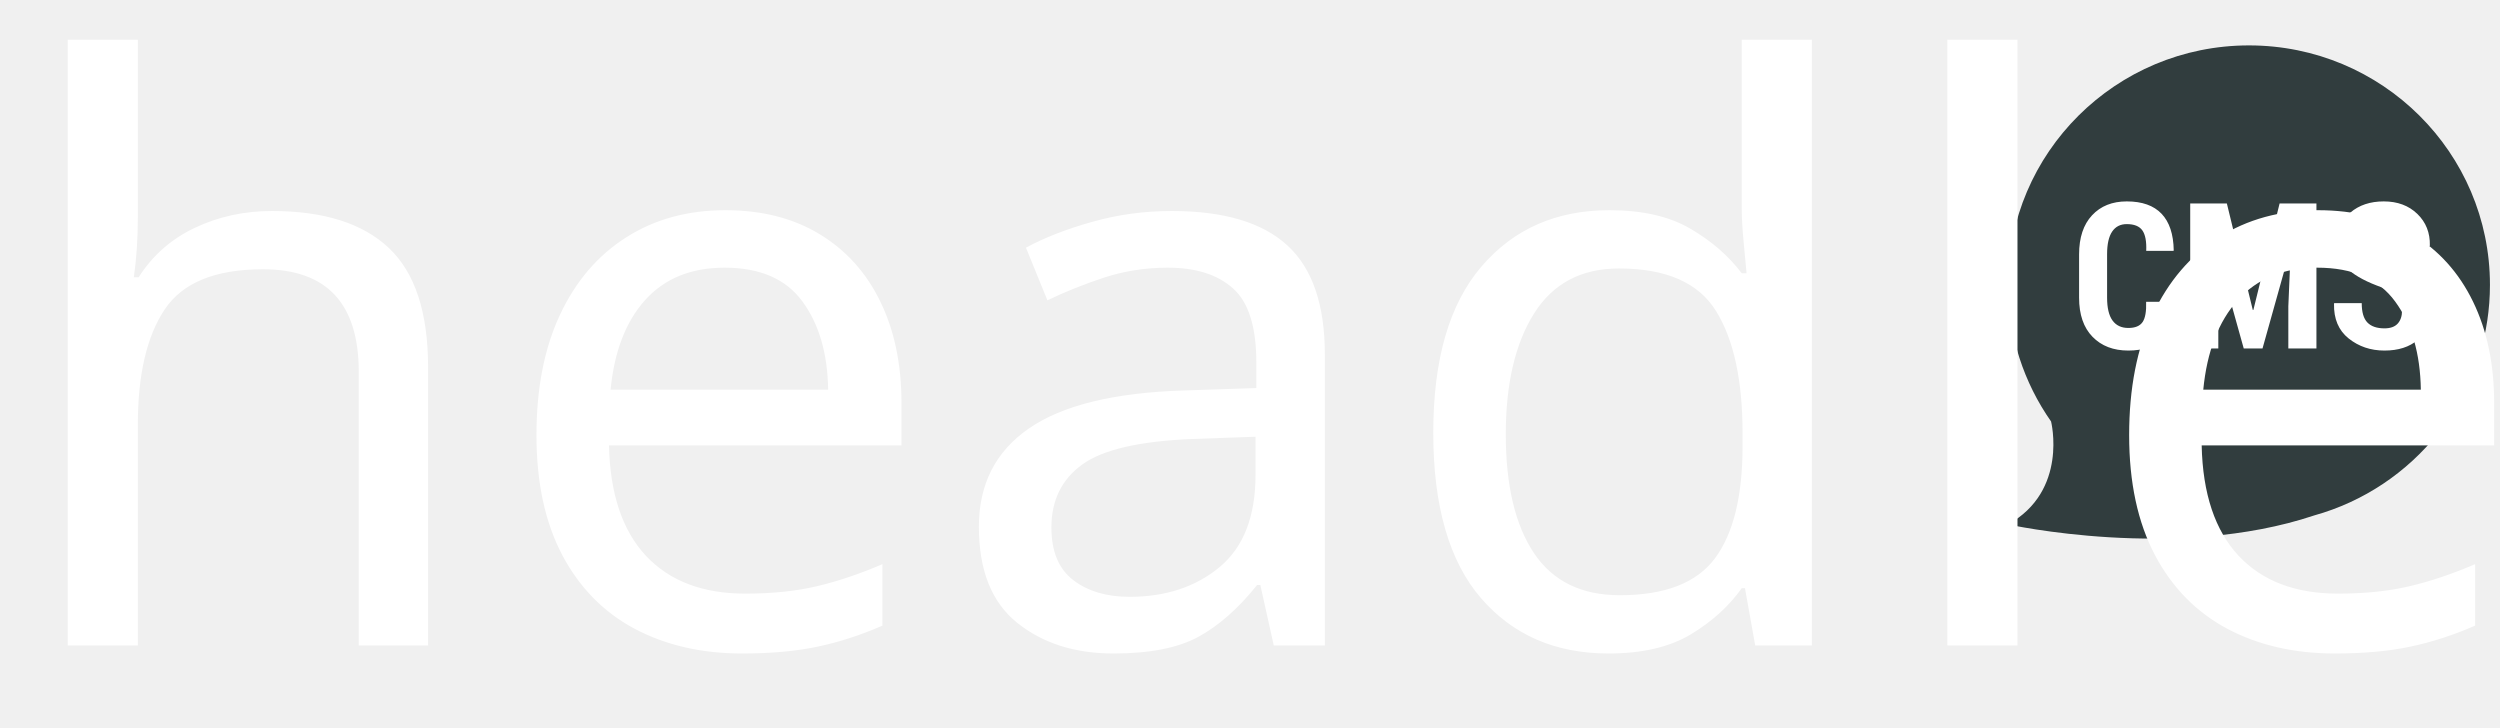
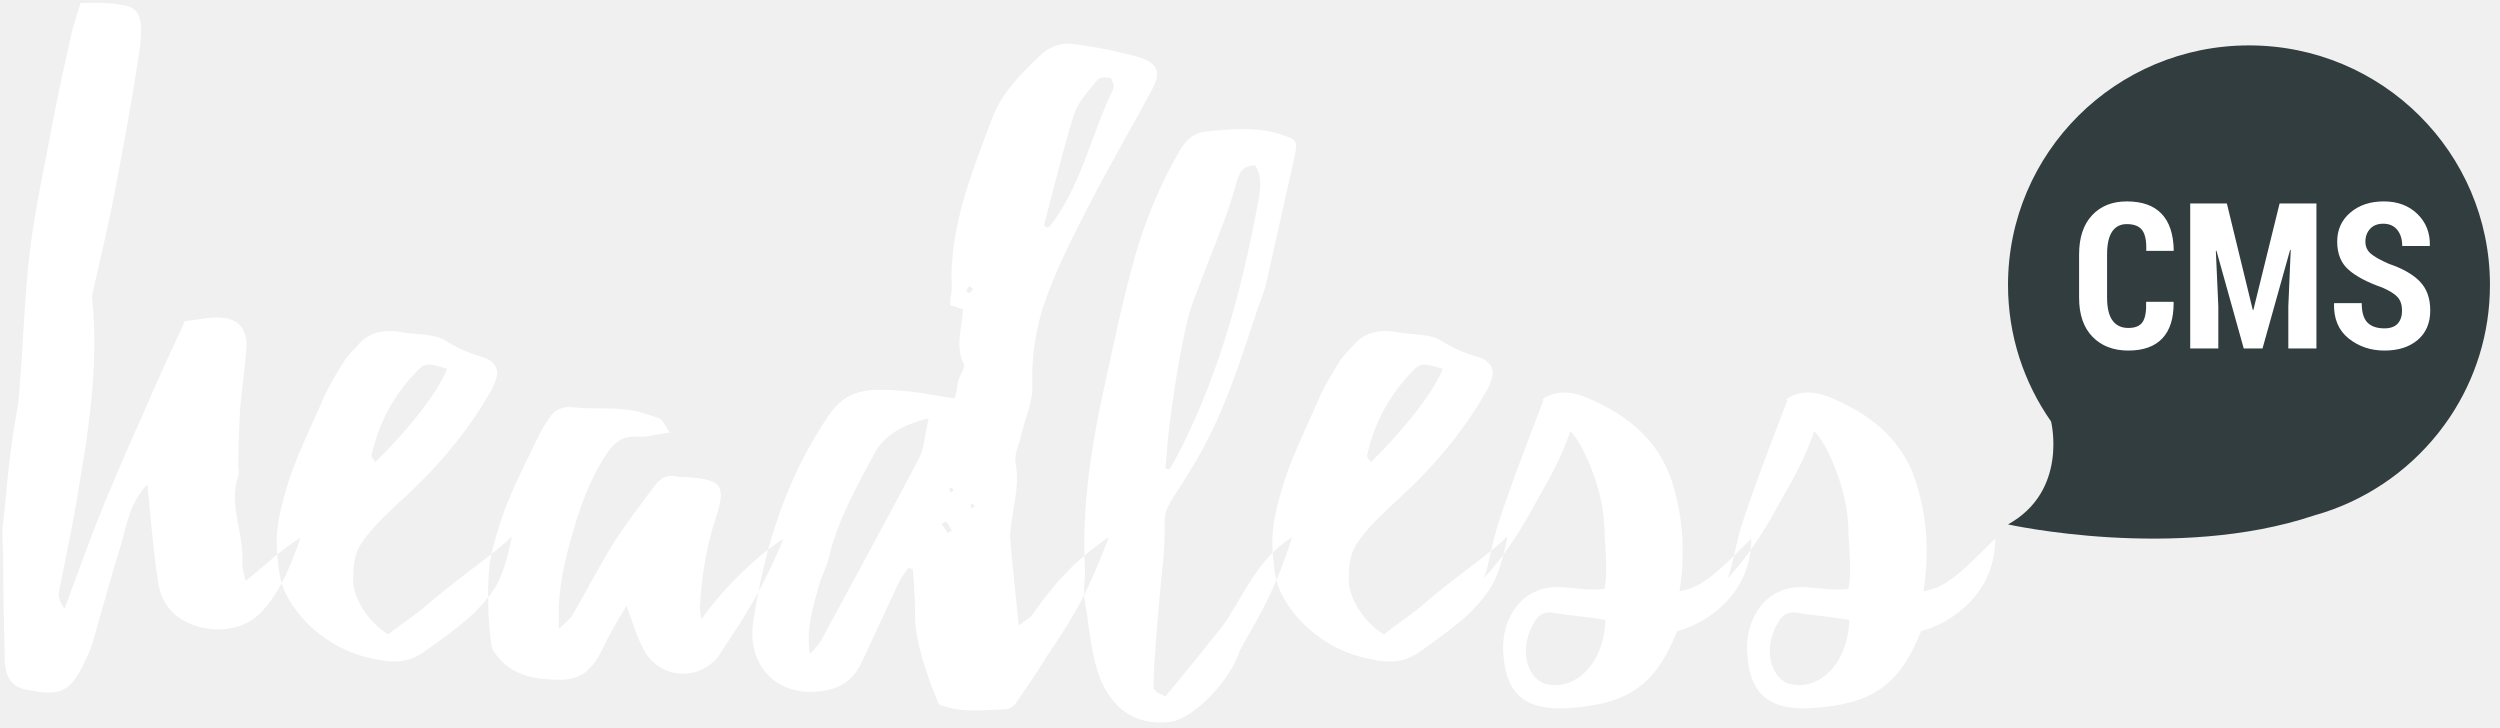
<svg xmlns="http://www.w3.org/2000/svg" width="244px" height="71px" viewBox="0 0 244 71" version="1.1">
  <defs />
  <g id="Final" stroke="none" stroke-width="1" fill="none" fill-rule="evenodd">
-     <g id="headless-logo" transform="translate(0, -7)">
-       <path d="M243.019,34.807 C243.019,21.897 232.488,11.431 219.501,11.431 C206.512,11.431 195.982,21.897 195.982,34.807 C195.982,39.762 197.538,44.355 200.184,48.136 C200.185,48.137 201.887,54.912 195.982,58.183 C195.982,58.183 212.382,61.824 225.874,57.304 C230.702,55.956 234.899,53.115 237.933,49.315 C237.997,49.237 238.058,49.154 238.12,49.074 C238.474,48.617 238.817,48.15 239.139,47.667 C239.142,47.662 239.146,47.656 239.151,47.651 L239.148,47.653 C241.594,43.968 243.019,39.553 243.019,34.807 Z" id="Shape" fill="#313D3E" />
-       <path d="M212.117,36.453 L212.146,36.512 C212.159,38.067 211.791,39.239 211.041,40.03 C210.292,40.82 209.187,41.215 207.727,41.215 C206.266,41.215 205.1,40.767 204.228,39.869 C203.355,38.972 202.919,37.701 202.919,36.055 L202.919,31.827 C202.919,30.188 203.341,28.917 204.184,28.013 C205.027,27.109 206.156,26.657 207.572,26.657 C209.071,26.657 210.203,27.059 210.969,27.862 C211.735,28.666 212.13,29.855 212.156,31.429 L212.127,31.487 L209.471,31.487 C209.51,30.561 209.384,29.893 209.093,29.485 C208.803,29.077 208.295,28.873 207.572,28.873 C206.951,28.873 206.476,29.116 206.147,29.602 C205.817,30.088 205.652,30.823 205.652,31.808 L205.652,36.055 C205.652,37.053 205.829,37.795 206.181,38.28 C206.533,38.766 207.048,39.009 207.727,39.009 C208.392,39.009 208.856,38.817 209.118,38.431 C209.379,38.046 209.494,37.386 209.462,36.453 L212.117,36.453 Z M217.342,26.861 L219.871,37.25 L219.929,37.25 L222.488,26.861 L226.084,26.861 L226.084,41.011 L223.341,41.011 L223.341,36.9 L223.574,31.4 L223.516,31.39 L220.821,41.011 L218.989,41.011 L216.324,31.468 L216.266,31.478 L216.508,36.9 L216.508,41.011 L213.765,41.011 L213.765,26.861 L217.342,26.861 Z M234.439,37.318 C234.439,36.768 234.297,36.332 234.013,36.011 C233.728,35.69 233.227,35.375 232.51,35.064 C231.043,34.552 229.943,33.97 229.21,33.319 C228.477,32.668 228.11,31.756 228.11,30.583 C228.11,29.424 228.536,28.479 229.389,27.751 C230.242,27.022 231.331,26.657 232.656,26.657 C234,26.657 235.092,27.064 235.932,27.877 C236.772,28.69 237.179,29.715 237.153,30.953 L237.134,31.011 L234.458,31.011 C234.458,30.363 234.297,29.838 233.974,29.437 C233.651,29.035 233.195,28.834 232.607,28.834 C232.058,28.834 231.63,29.001 231.323,29.335 C231.016,29.668 230.863,30.088 230.863,30.593 C230.863,31.06 231.034,31.444 231.376,31.745 C231.719,32.046 232.313,32.381 233.16,32.751 C234.497,33.204 235.504,33.779 236.179,34.476 C236.854,35.172 237.192,36.113 237.192,37.299 C237.192,38.523 236.785,39.482 235.97,40.176 C235.156,40.869 234.074,41.215 232.723,41.215 C231.379,41.215 230.215,40.822 229.229,40.035 C228.244,39.247 227.767,38.118 227.8,36.648 L227.819,36.589 L230.504,36.589 C230.504,37.464 230.688,38.093 231.056,38.475 C231.425,38.857 231.98,39.048 232.723,39.048 C233.305,39.048 233.736,38.893 234.017,38.582 C234.299,38.271 234.439,37.85 234.439,37.318 Z" id="CMS" fill="#FFFFFF" />
-       <text id="headless" font-family="Debby" font-size="77.8" font-weight="normal" fill="#FFFFFF">
-         <tspan x="0" y="70">headless</tspan>
-       </text>
+     <g id="headless-logo">
+       <path d="M243.019,27.807 C243.019,14.897 232.488,4.431 219.501,4.431 C206.512,4.431 195.982,14.897 195.982,27.807 C195.982,32.762 197.538,37.355 200.184,41.136 C200.185,41.137 201.887,47.912 195.982,51.183 C195.982,51.183 212.382,54.824 225.874,50.304 C230.702,48.956 234.899,46.115 237.933,42.315 C237.997,42.237 238.058,42.154 238.12,42.074 C238.474,41.617 238.817,41.15 239.139,40.667 C239.142,40.662 239.146,40.656 239.151,40.651 L239.148,40.653 C241.594,36.968 243.019,32.553 243.019,27.807 Z" id="Shape" fill="#313D3E" />
+       <path d="M212.117,29.453 L212.146,29.512 C212.159,31.067 211.791,32.239 211.041,33.03 C210.292,33.82 209.187,34.215 207.727,34.215 C206.266,34.215 205.1,33.767 204.228,32.869 C203.355,31.972 202.919,30.701 202.919,29.055 L202.919,24.827 C202.919,23.188 203.341,21.917 204.184,21.013 C205.027,20.109 206.156,19.657 207.572,19.657 C209.071,19.657 210.203,20.059 210.969,20.862 C211.735,21.666 212.13,22.855 212.156,24.429 L212.127,24.487 L209.471,24.487 C209.51,23.561 209.384,22.893 209.093,22.485 C208.803,22.077 208.295,21.873 207.572,21.873 C206.951,21.873 206.476,22.116 206.147,22.602 C205.817,23.088 205.652,23.823 205.652,24.808 L205.652,29.055 C205.652,30.053 205.829,30.795 206.181,31.28 C206.533,31.766 207.048,32.009 207.727,32.009 C208.392,32.009 208.856,31.817 209.118,31.431 C209.379,31.046 209.494,30.386 209.462,29.453 L212.117,29.453 Z M217.342,19.861 L219.871,30.25 L219.929,30.25 L222.488,19.861 L226.084,19.861 L226.084,34.011 L223.341,34.011 L223.341,29.9 L223.574,24.4 L223.516,24.39 L220.821,34.011 L218.989,34.011 L216.324,24.468 L216.266,24.478 L216.508,29.9 L216.508,34.011 L213.765,34.011 L213.765,19.861 L217.342,19.861 Z M234.439,30.318 C234.439,29.768 234.297,29.332 234.013,29.011 C233.728,28.69 233.227,28.375 232.51,28.064 C231.043,27.552 229.943,26.97 229.21,26.319 C228.477,25.668 228.11,24.756 228.11,23.583 C228.11,22.424 228.536,21.479 229.389,20.751 C230.242,20.022 231.331,19.657 232.656,19.657 C234,19.657 235.092,20.064 235.932,20.877 C236.772,21.69 237.179,22.715 237.153,23.953 L237.134,24.011 L234.458,24.011 C234.458,23.363 234.297,22.838 233.974,22.437 C233.651,22.035 233.195,21.834 232.607,21.834 C232.058,21.834 231.63,22.001 231.323,22.335 C231.016,22.668 230.863,23.088 230.863,23.593 C230.863,24.06 231.034,24.444 231.376,24.745 C231.719,25.046 232.313,25.381 233.16,25.751 C234.497,26.204 235.504,26.779 236.179,27.476 C236.854,28.172 237.192,29.113 237.192,30.299 C237.192,31.523 236.785,32.482 235.97,33.176 C235.156,33.869 234.074,34.215 232.723,34.215 C231.379,34.215 230.215,33.822 229.229,33.035 C228.244,32.247 227.767,31.118 227.8,29.648 L227.819,29.589 L230.504,29.589 C230.504,30.464 230.688,31.093 231.056,31.475 C231.425,31.857 231.98,32.048 232.723,32.048 C233.305,32.048 233.736,31.893 234.017,31.582 C234.299,31.271 234.439,30.85 234.439,30.318 Z" id="CMS" fill="#FFFFFF" />
+       <path d="M23.651,55.064 C23.885,52.186 22.251,49.307 23.262,46.429 C23.418,46.04 23.184,45.651 23.262,45.262 C23.262,43.55 23.34,41.838 23.418,40.127 C23.573,38.104 23.885,36.159 24.04,34.136 C24.196,32.425 23.496,31.18 21.784,31.024 C20.539,30.869 19.217,31.258 18.05,31.335 C16.571,34.525 15.171,37.559 13.848,40.671 C12.448,43.783 11.048,46.973 9.803,50.085 C8.558,53.197 7.469,56.309 6.302,59.421 C5.835,58.799 5.679,58.254 5.757,57.787 C6.457,54.209 7.235,50.63 7.78,47.051 C8.791,41.216 9.569,35.381 9.025,29.39 C8.947,29.079 9.025,28.69 9.103,28.301 C9.881,24.8 10.736,21.377 11.359,17.876 C12.137,13.908 12.837,9.94 13.459,5.973 C13.615,4.961 13.771,3.95 13.771,2.938 C13.771,1.305 13.226,0.604 11.67,0.449 C10.425,0.215 9.18,0.293 7.858,0.293 C7.547,1.382 7.235,2.238 7.002,3.172 C6.38,5.973 5.757,8.773 5.213,11.574 C4.435,15.775 3.501,19.977 2.956,24.178 C2.334,29.235 2.256,34.292 1.789,39.349 C0.7,45.262 0.7,47.907 0.233,51.641 C0.233,52.964 0.311,53.82 0.311,54.598 C0.311,57.865 0.389,61.133 0.467,64.4 C0.467,65.801 1.011,66.968 2.412,67.279 C5.213,67.824 6.613,67.979 8.013,65.101 C8.402,64.323 8.791,63.545 9.025,62.767 C9.958,59.577 10.814,56.309 11.826,53.119 C12.37,51.097 12.759,48.918 14.393,47.284 C14.704,50.474 14.938,53.586 15.404,56.62 C15.638,58.643 16.727,60.121 18.594,60.899 C20.928,61.833 23.807,61.6 25.596,59.655 C26.997,58.099 28.008,56.309 29.331,52.497 C27.541,53.508 26.063,55.064 23.962,56.698 C23.807,55.92 23.651,55.453 23.651,55.064 Z M47.069,34.836 C45.669,34.447 44.502,33.903 43.412,33.203 C43.023,32.969 42.479,32.814 41.934,32.736 C41.001,32.58 40.067,32.58 39.211,32.425 C37.5,32.113 36.099,32.425 35.088,33.514 C34.621,34.058 33.999,34.603 33.61,35.225 C32.909,36.315 32.209,37.482 31.665,38.649 C30.342,41.761 28.708,44.873 27.852,48.062 C26.685,51.952 26.997,53.586 27.23,55.765 C27.386,56.465 27.463,56.932 27.619,57.321 C28.864,60.433 32.054,63.156 35.555,64.089 C37.966,64.712 39.6,64.867 41.39,63.622 C44.424,61.444 46.836,59.81 48.469,57.087 C49.481,55.298 49.948,52.341 49.948,52.341 C48.314,54.053 44.579,56.465 41.234,59.421 C40.378,60.121 38.667,61.288 37.889,61.911 C36.021,60.822 34.465,58.41 34.465,56.62 C34.465,55.453 34.543,54.209 35.166,53.197 C36.099,51.719 37.5,50.396 38.822,49.152 C42.557,45.806 45.591,42.227 47.847,38.26 C48.158,37.793 48.314,37.326 48.469,36.781 C48.703,35.926 48.158,35.148 47.069,34.836 Z M36.644,45.106 C36.488,44.873 36.255,44.639 36.255,44.484 C36.877,41.605 38.2,38.882 40.456,36.47 C41.467,35.381 41.623,35.381 43.646,36.003 C42.712,38.26 40.223,41.527 36.644,45.106 Z M68.464,60.433 C68.386,59.966 68.308,59.577 68.308,59.266 C68.464,56.309 68.931,53.353 69.864,50.552 C70.876,47.44 70.487,46.818 67.219,46.584 C66.83,46.506 66.441,46.584 66.052,46.506 C65.119,46.273 64.418,46.662 63.874,47.44 C62.551,49.229 61.151,51.019 59.906,52.964 C58.506,55.22 57.261,57.632 55.86,60.044 C55.627,60.433 55.238,60.744 54.538,61.366 L54.538,59.11 C54.693,56.387 55.316,53.897 56.094,51.33 C56.872,48.763 57.805,46.351 59.284,44.172 C60.062,43.083 60.84,42.539 62.162,42.616 C63.096,42.694 64.029,42.383 65.352,42.227 C64.885,41.449 64.652,40.983 64.341,40.827 C63.251,40.438 62.162,40.049 60.995,39.971 C59.284,39.738 57.572,39.971 55.86,39.738 C54.771,39.66 54.071,40.049 53.526,40.905 C52.904,41.838 52.359,42.928 51.893,43.939 C50.57,46.74 49.092,49.307 47.925,54.209 C47.302,57.554 47.847,63 48.08,63.389 C49.247,65.334 51.115,66.112 53.137,66.268 C55.705,66.501 57.339,66.423 58.817,63.311 C59.439,61.989 60.217,60.666 61.151,59.11 C61.773,60.744 62.084,61.989 62.707,63.156 C64.107,66.19 67.997,66.657 70.098,64.089 C71.809,61.366 73.832,58.877 76.477,52.575 C73.365,54.598 70.253,57.865 68.464,60.433 Z M111.176,5.584 C108.92,4.961 106.586,4.494 104.33,4.261 C103.474,4.183 102.385,4.65 101.762,5.195 C99.74,7.062 97.795,9.007 96.783,11.652 C94.838,16.942 92.582,22.311 92.893,28.223 C92.893,28.535 92.815,28.846 92.738,29.157 L92.738,29.779 C93.438,29.935 93.282,30.013 93.982,30.168 C93.905,32.036 93.204,33.747 94.06,35.537 C94.216,35.77 93.905,36.237 93.749,36.626 C93.282,37.404 93.516,38.182 93.127,38.882 C91.026,38.571 89.314,38.182 87.525,38.104 C85.113,37.948 82.779,37.871 81.068,40.282 C76.789,46.429 74.61,53.353 73.521,60.666 C72.821,65.412 76.4,68.446 81.068,67.279 C82.546,66.89 83.479,65.956 84.102,64.634 L87.836,56.62 L88.614,55.453 C88.77,55.453 88.925,55.531 89.081,55.531 C89.159,56.309 89.237,57.009 89.237,57.787 C89.314,58.721 89.314,59.655 89.314,60.588 C89.548,64.089 91.648,68.757 91.648,68.757 C93.827,69.613 95.927,69.302 98.106,69.224 C98.495,69.224 98.962,68.913 99.117,68.679 C100.129,67.201 101.218,65.645 102.151,64.089 C104.33,60.822 105.886,58.643 108.22,52.419 C104.719,54.831 102.852,57.009 100.673,60.121 C100.362,60.433 99.895,60.666 99.428,61.055 C99.117,57.943 98.806,55.142 98.573,52.341 L98.573,52.264 C98.728,49.93 99.584,47.596 99.117,45.106 C98.962,44.328 99.506,43.394 99.662,42.461 C100.051,40.827 100.829,39.193 100.751,37.637 C100.673,34.914 101.062,32.269 101.84,29.857 C103.007,26.434 104.641,23.244 106.275,20.054 C108.22,16.242 110.398,12.586 112.421,8.773 C113.355,7.062 113.043,6.206 111.176,5.584 Z M89.703,44.717 C86.591,50.63 83.402,56.465 80.212,62.378 C79.978,62.844 79.589,63.233 79.045,63.856 C78.656,61.366 79.356,59.266 79.901,57.243 C80.134,56.309 80.679,55.376 80.912,54.364 C81.768,50.785 83.557,47.596 85.269,44.406 C86.202,42.539 88.07,41.449 90.637,40.827 C90.248,42.383 90.248,43.628 89.703,44.717 Z M108.687,8.618 C106.508,13.052 105.575,18.109 102.463,22.077 C102.463,22.155 102.307,22.155 102.151,22.233 C101.996,22.077 101.918,21.999 101.918,21.922 C102.852,18.343 103.707,14.764 104.797,11.263 C105.186,9.94 106.275,8.851 107.131,7.762 C107.286,7.529 107.986,7.529 108.375,7.606 C108.531,7.684 108.764,8.384 108.687,8.618 Z M92.504,52.03 C92.271,51.719 92.115,51.408 91.882,51.174 C92.037,51.019 92.349,50.863 92.349,50.941 C92.582,51.174 92.738,51.486 92.893,51.797 L92.504,52.03 Z M94.605,28.612 C94.527,28.612 94.294,28.379 94.294,28.379 L94.605,27.912 L94.994,28.223 C94.838,28.379 94.76,28.535 94.605,28.612 Z M92.738,48.062 C92.738,47.907 92.66,47.751 92.66,47.673 C92.66,47.596 92.893,47.596 92.893,47.596 C92.971,47.673 93.049,47.829 93.049,47.907 L92.738,48.062 Z M94.76,49.618 L94.76,49.229 C94.76,49.152 94.916,49.152 94.916,49.152 L95.149,49.463 C94.994,49.463 94.916,49.541 94.76,49.618 Z M125.025,13.13 C122.691,12.352 120.279,12.586 117.867,12.819 C116.544,12.897 115.689,13.675 115.066,14.842 C113.121,18.187 111.721,21.688 110.709,25.267 C109.542,29.39 108.687,33.669 107.753,37.871 C106.508,43.628 105.575,49.463 105.886,55.453 C105.964,56.543 105.652,57.71 105.886,58.721 C106.43,61.677 106.508,65.334 108.22,67.824 C109.698,70.002 111.721,70.702 114.133,70.469 C116.7,70.158 120.279,66.034 120.979,63.545 C122.379,60.899 124.247,58.332 126.114,52.419 C123.002,54.442 121.99,56.932 119.734,60.51 C119.579,60.899 114.055,67.59 113.744,67.979 L112.966,67.59 C112.81,67.435 112.577,67.279 112.577,67.123 C112.577,64.789 113.199,57.787 113.51,54.831 C113.666,53.508 113.666,52.186 113.666,50.863 C113.666,49.463 114.599,48.529 116,46.195 C118.956,41.449 120.357,37.404 122.535,30.791 C122.846,29.702 123.391,28.612 123.624,27.445 L126.347,15.309 C126.658,13.753 126.581,13.597 125.025,13.13 Z M122.691,20.288 C121.057,28.924 118.723,37.404 114.522,45.184 L114.133,45.806 C113.977,45.806 113.899,45.728 113.744,45.728 C113.899,44.095 113.977,42.539 114.21,40.983 C114.522,38.649 114.833,36.392 115.3,34.058 C115.611,32.502 115.922,30.869 116.467,29.39 C117.478,26.59 118.645,23.867 119.656,21.066 C120.045,19.977 120.357,18.965 120.668,17.876 C120.901,17.02 121.212,16.087 122.535,16.164 C123.313,17.487 122.924,18.965 122.691,20.288 Z M144.241,34.836 C142.841,34.447 141.674,33.903 140.585,33.203 C140.196,32.969 139.651,32.814 139.106,32.736 C138.173,32.58 137.239,32.58 136.383,32.425 C134.672,32.113 133.271,32.425 132.26,33.514 C131.793,34.058 131.171,34.603 130.782,35.225 C130.082,36.315 129.381,37.482 128.837,38.649 C127.514,41.761 125.88,44.873 125.025,48.062 C123.858,51.952 124.169,53.586 124.402,55.765 C124.558,56.465 124.636,56.932 124.791,57.321 C126.036,60.433 129.226,63.156 132.727,64.089 C135.139,64.712 136.772,64.867 138.562,63.622 C141.596,61.444 144.008,59.81 145.642,57.087 C146.653,55.298 147.12,52.341 147.12,52.341 C145.486,54.053 141.752,56.465 138.406,59.421 C137.55,60.121 135.839,61.288 135.061,61.911 C133.194,60.822 131.638,58.41 131.638,56.62 C131.638,55.453 131.715,54.209 132.338,53.197 C133.271,51.719 134.672,50.396 135.994,49.152 C139.729,45.806 142.763,42.227 145.019,38.26 C145.33,37.793 145.486,37.326 145.642,36.781 C145.875,35.926 145.33,35.148 144.241,34.836 Z M133.816,45.106 C133.66,44.873 133.427,44.639 133.427,44.484 C134.049,41.605 135.372,38.882 137.628,36.47 C138.64,35.381 138.795,35.381 140.818,36.003 C139.884,38.26 137.395,41.527 133.816,45.106 Z M163.925,57.71 C164.625,53.197 164.002,49.852 163.38,47.673 C162.213,43.317 159.179,40.671 155.211,38.96 C153.733,38.26 152.021,37.948 150.543,38.96 C150.621,39.038 150.621,39.038 150.621,39.115 C148.52,44.561 147.042,48.529 146.108,51.486 C145.408,53.975 145.253,55.453 144.786,56.465 C147.664,53.353 149.143,50.396 150.621,47.751 C151.943,45.495 152.799,43.472 153.266,42.072 C153.655,42.461 153.966,43.005 154.277,43.472 C155.678,46.117 156.611,49.152 156.611,52.186 C156.689,53.897 156.923,55.765 156.611,57.476 C153.966,57.787 152.021,56.776 149.921,57.71 C147.664,58.643 146.497,61.288 146.731,63.856 C147.042,68.368 149.454,69.846 155.444,68.835 C160.268,68.057 162.135,65.412 163.691,61.6 C166.648,60.822 170.927,57.943 170.927,52.575 C167.892,55.531 166.336,57.321 163.925,57.71 Z M151.165,66.812 C149.376,66.657 148.053,63.778 149.609,60.977 C150.076,60.044 150.621,59.655 151.632,59.81 C152.799,60.044 155.133,60.199 156.689,60.51 C156.534,64.945 153.655,67.279 151.165,66.812 Z M187.731,57.71 C188.432,53.197 187.809,49.852 187.187,47.673 C186.02,43.317 182.986,40.671 179.018,38.96 C177.54,38.26 175.828,37.948 174.35,38.96 C174.428,39.038 174.428,39.038 174.428,39.115 C172.327,44.561 170.849,48.529 169.915,51.486 C169.215,53.975 169.059,55.453 168.593,56.465 C171.471,53.353 172.949,50.396 174.428,47.751 C175.75,45.495 176.606,43.472 177.073,42.072 C177.462,42.461 177.773,43.005 178.084,43.472 C179.485,46.117 180.418,49.152 180.418,52.186 C180.496,53.897 180.729,55.765 180.418,57.476 C177.773,57.787 175.828,56.776 173.727,57.71 C171.471,58.643 170.304,61.288 170.538,63.856 C170.849,68.368 173.261,69.846 179.251,68.835 C184.075,68.057 185.942,65.412 187.498,61.6 C190.454,60.822 194.733,57.943 194.733,52.575 C191.699,55.531 190.143,57.321 187.731,57.71 Z M174.972,66.812 C173.183,66.657 171.86,63.778 173.416,60.977 C173.883,60.044 174.428,59.655 175.439,59.81 C176.606,60.044 178.94,60.199 180.496,60.51 C180.34,64.945 177.462,67.279 174.972,66.812 Z" id="headless" fill="#FFFFFF" />
    </g>
  </g>
</svg>
